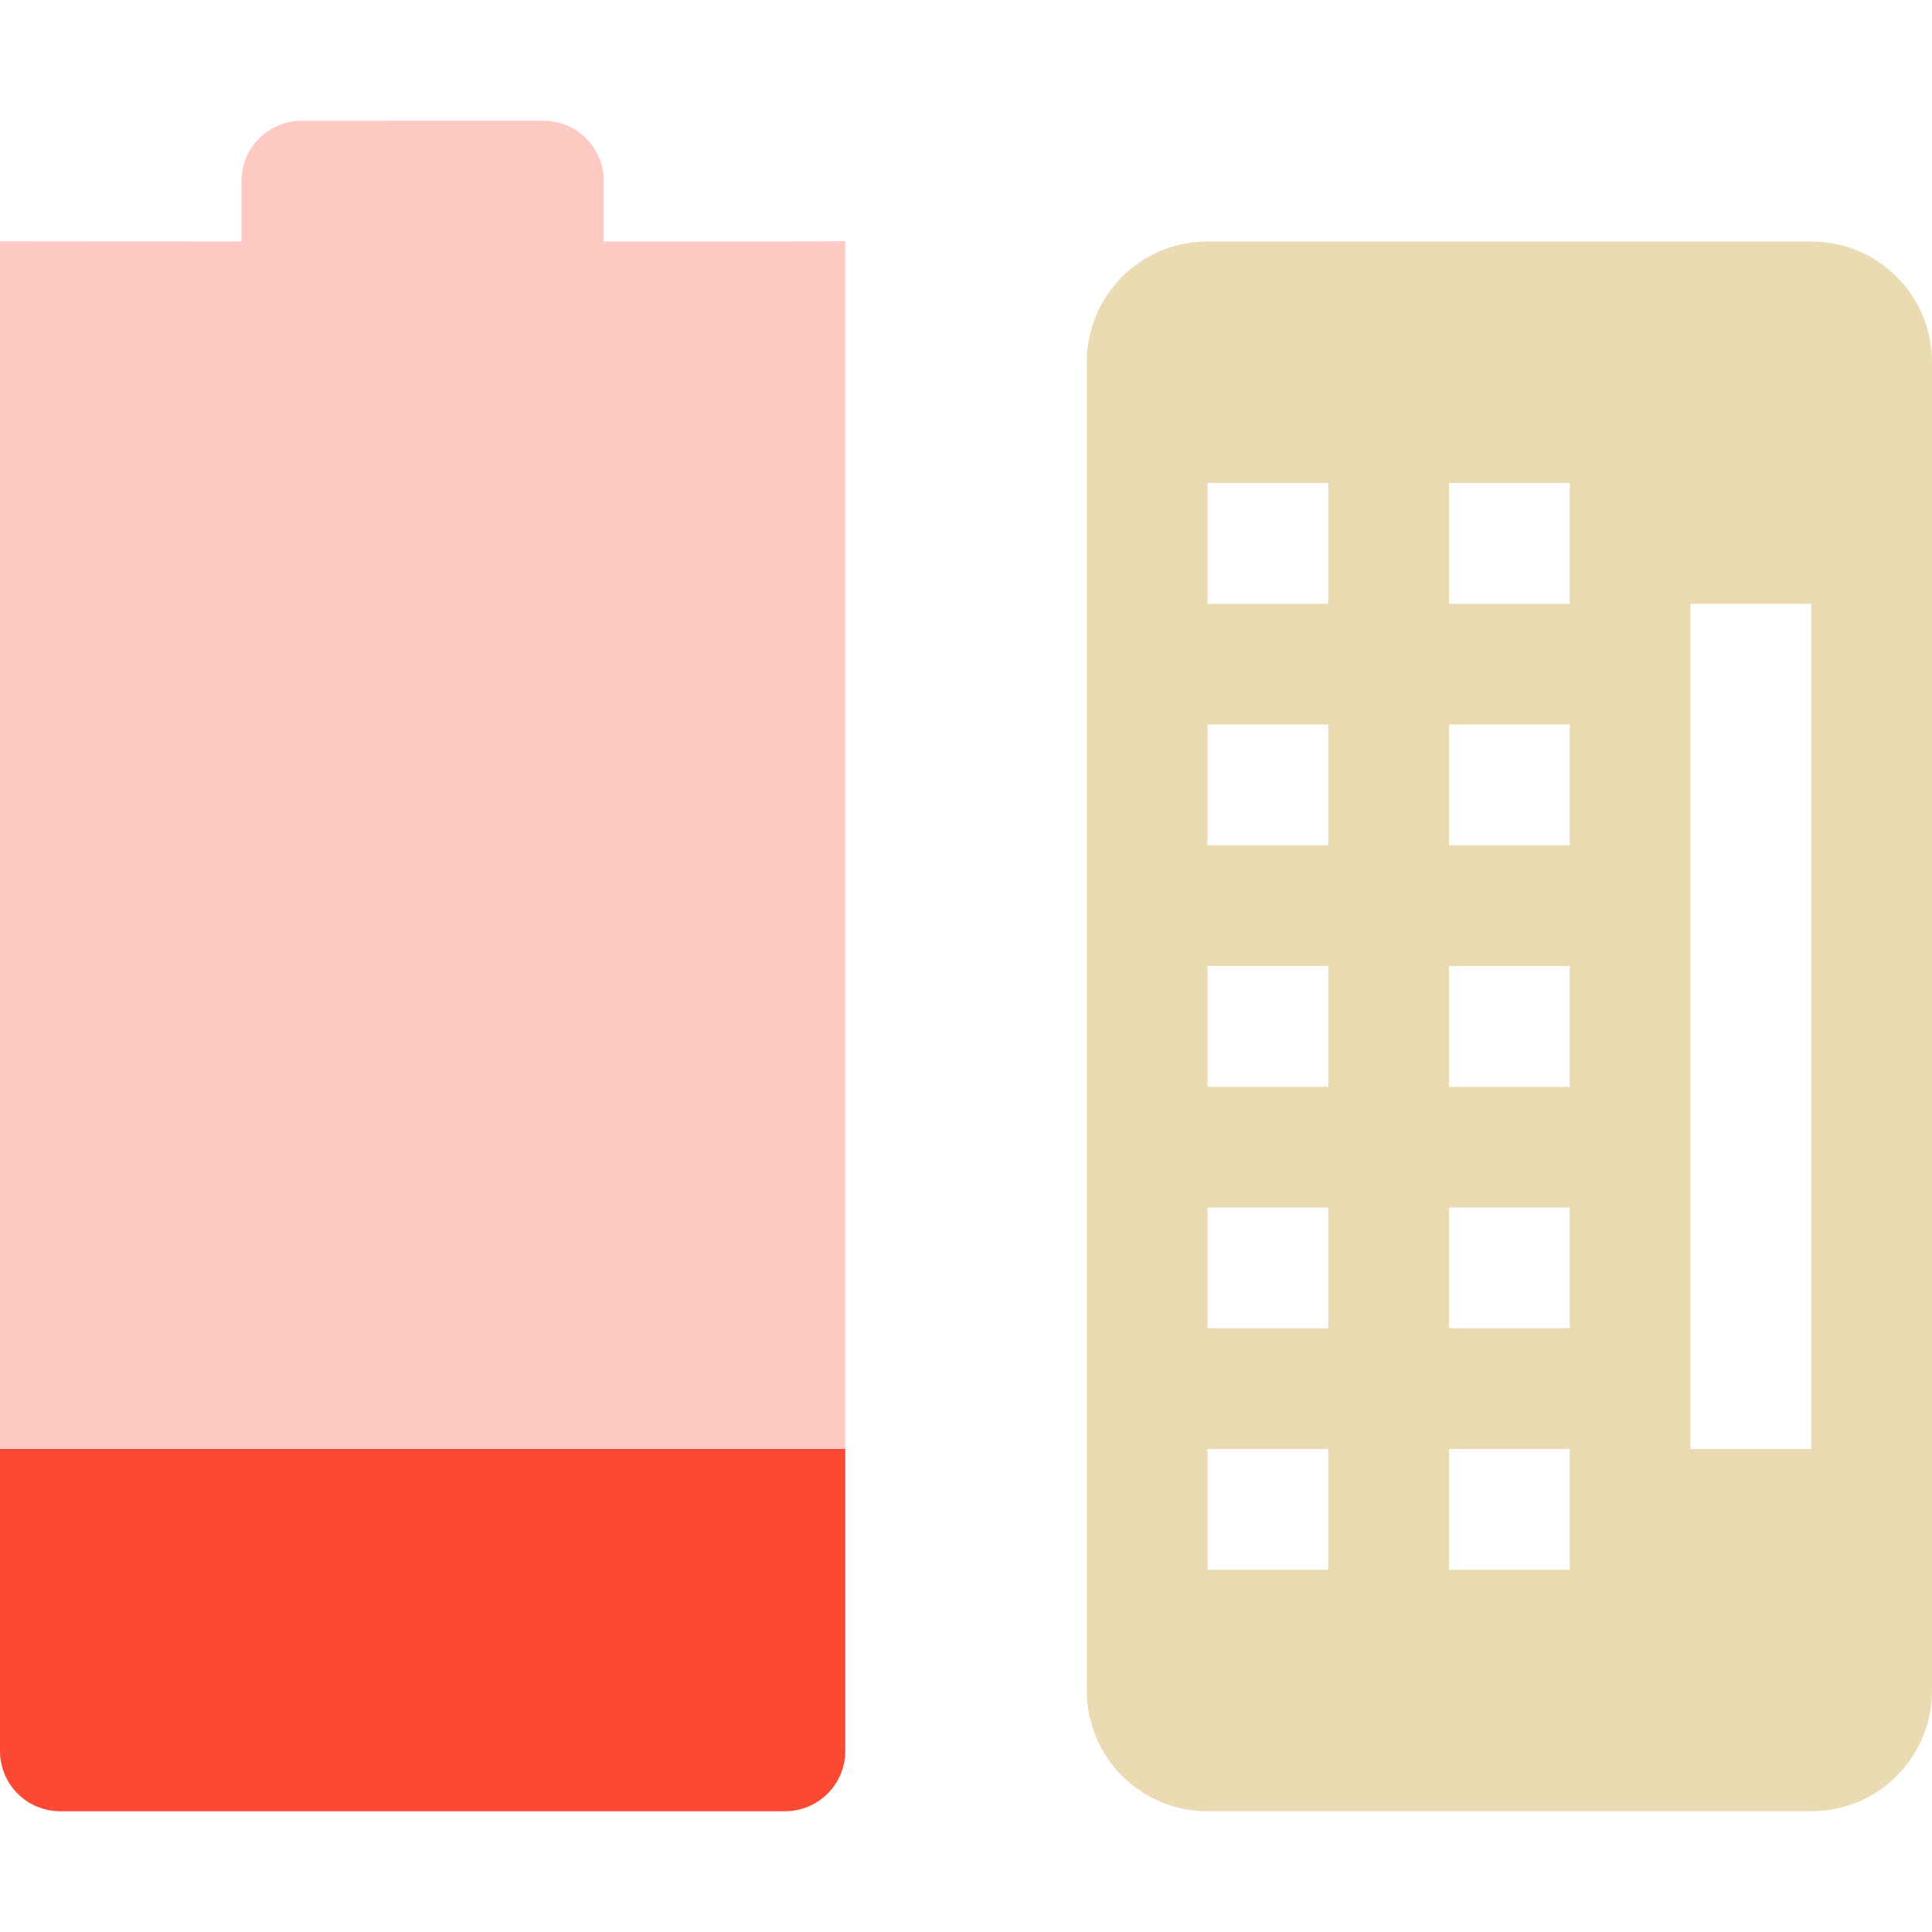
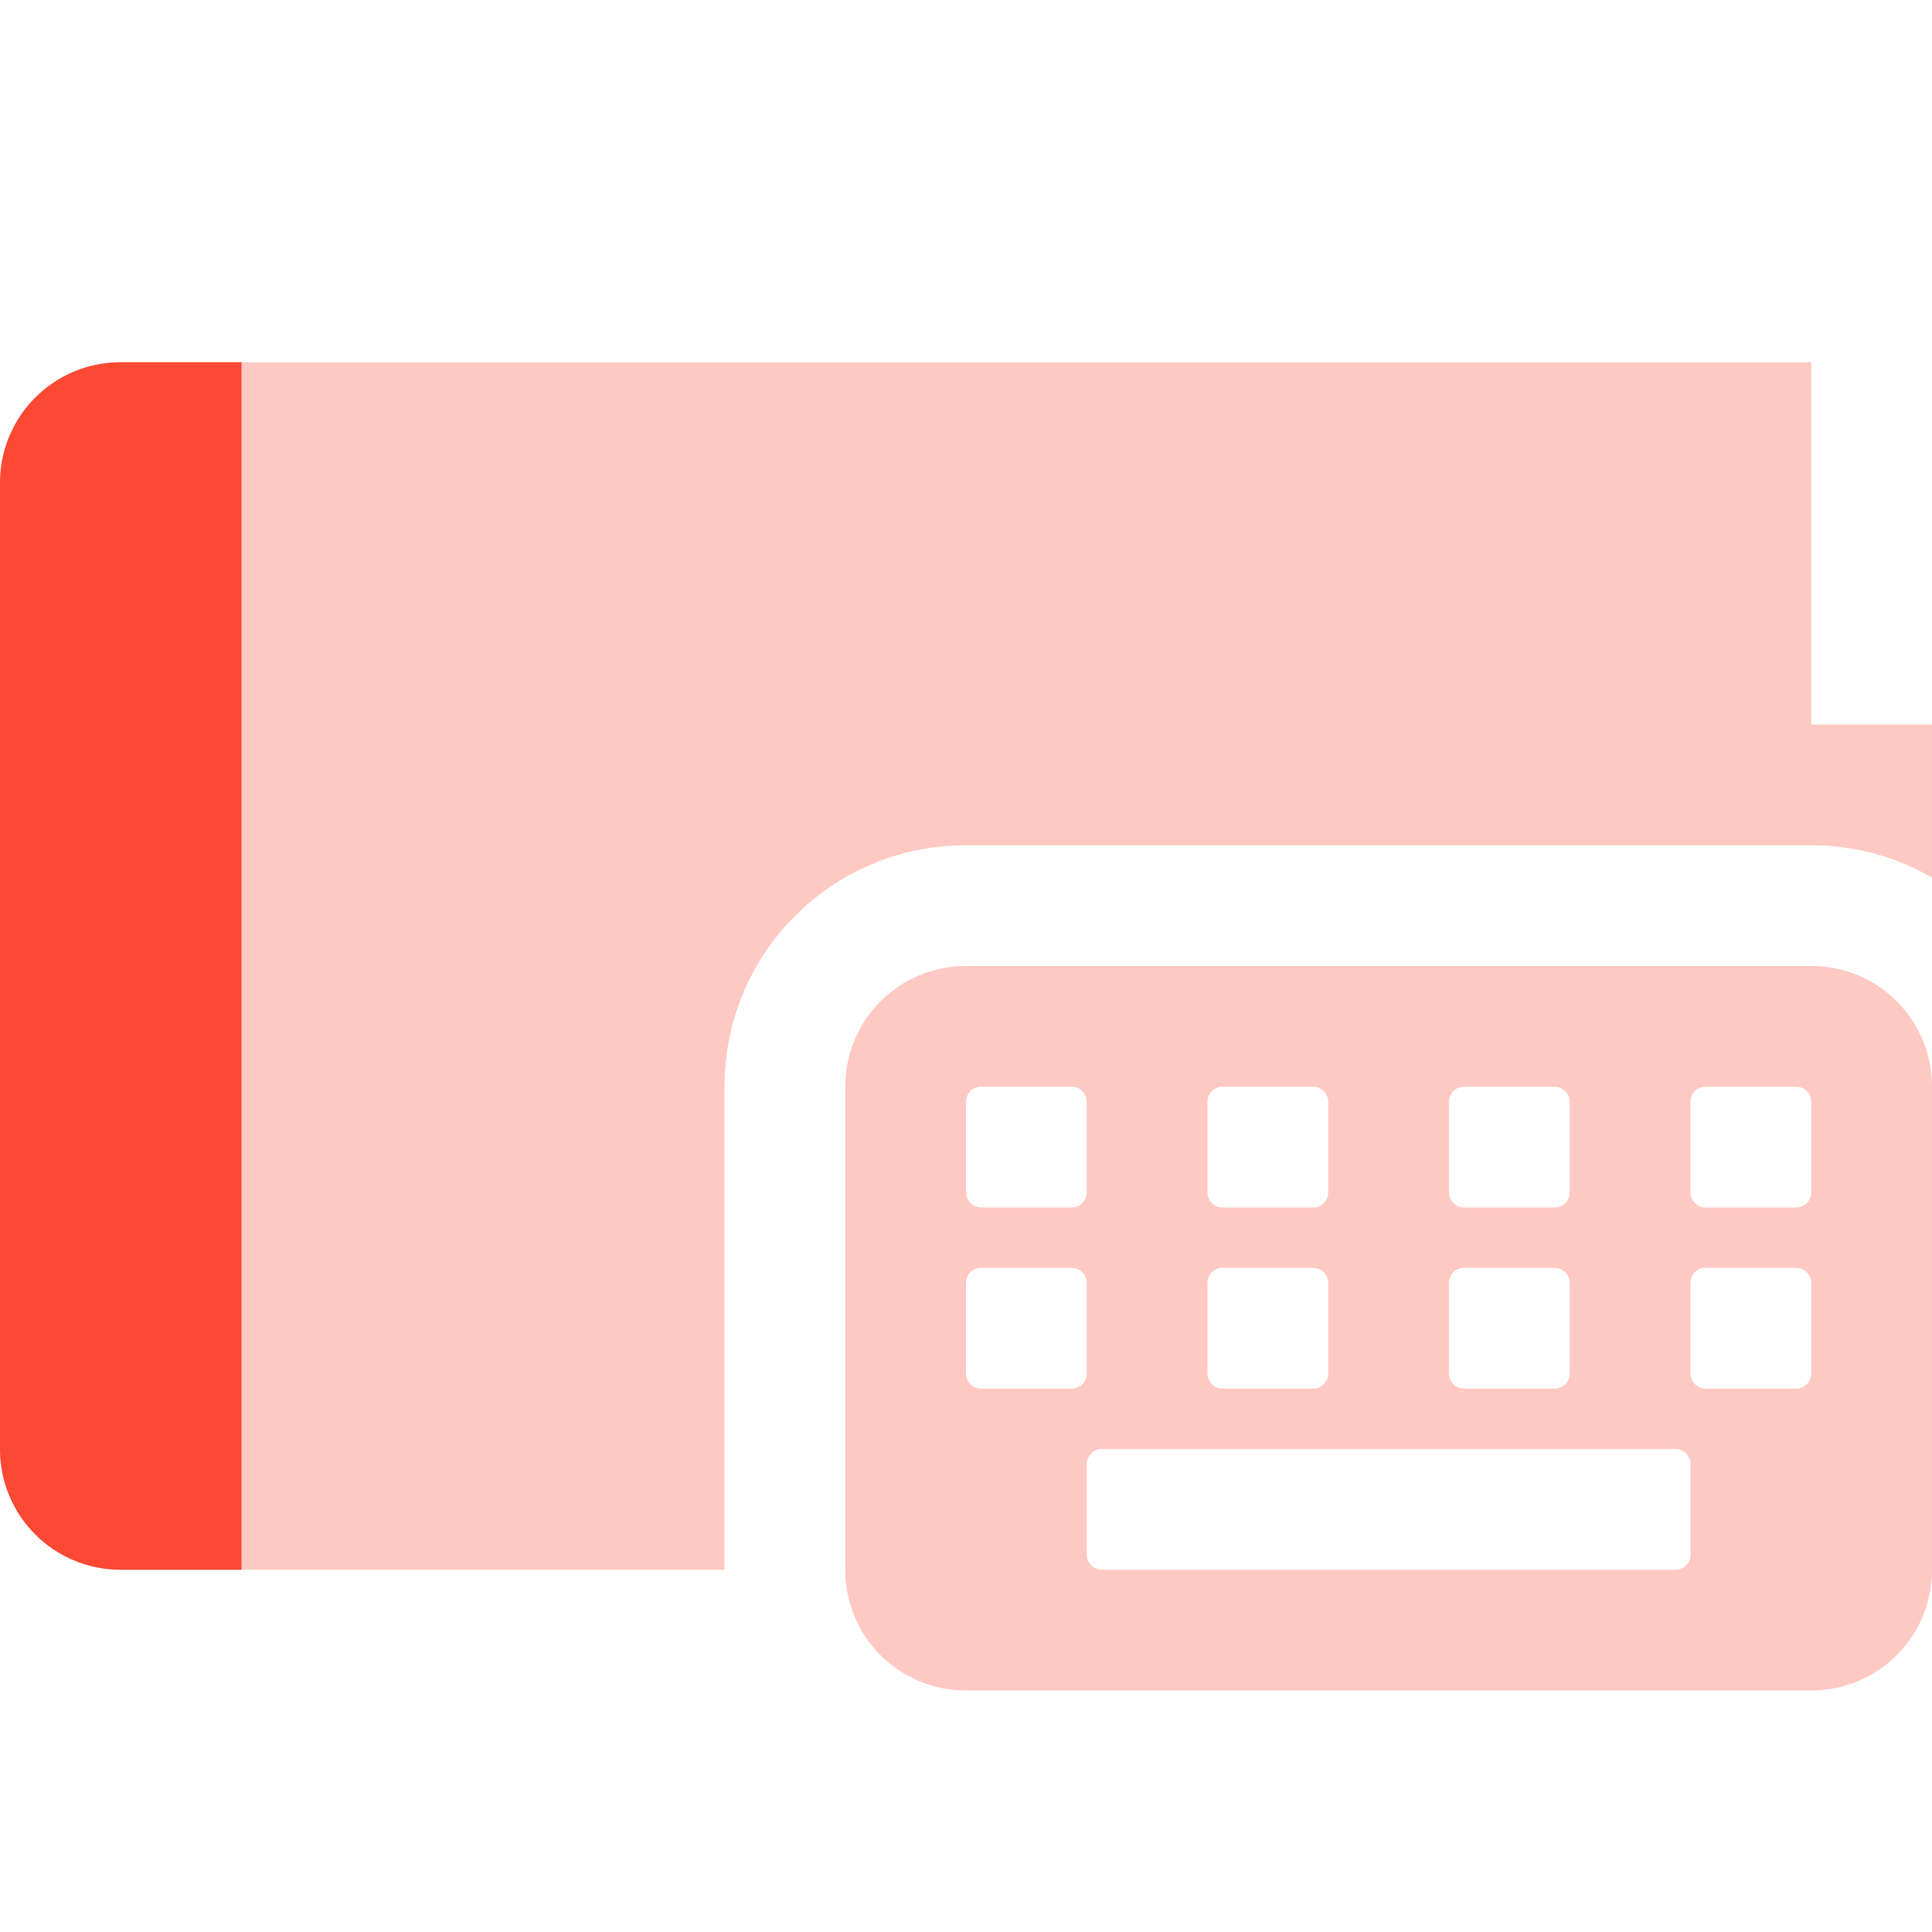
<svg xmlns="http://www.w3.org/2000/svg" width="16" height="16" version="1.1">
  <defs>
    <style id="current-color-scheme" type="text/css">.ColorScheme-Text { color:#ebdbb2; } .ColorScheme-Highlight { color:#458588; } .ColorScheme-NeutralText { color:#fe8019; } .ColorScheme-PositiveText { color:#689d6a; } .ColorScheme-NegativeText { color:#fb4934; }</style>
  </defs>
-   <path class="ColorScheme-NegativeText" d="m2.5 1c-0.277 0-0.5 0.223-0.5 0.5v0.5l-2-0.002v-3e-4 12.5c0 0.277 0.223 0.5 0.5 0.5h6c0.277 0 0.5-0.223 0.5-0.5v-12.5l-0.5 0.002h-1.5v-0.5c0-0.277-0.223-0.5-0.5-0.5z" fill="currentColor" opacity=".3" />
-   <path class="ColorScheme-NegativeText" d="m0 12v2.5c0 0.277 0.223 0.5 0.5 0.5h6c0.277 0 0.5-0.223 0.5-0.5v-2.5z" fill="currentColor" />
-   <path class="ColorScheme-Text" d="m10 2c-0.554 0-1 0.446-1 1v11c0 0.554 0.446 1 1 1h5c0.554 0 1-0.446 1-1v-11c0-0.554-0.446-1-1-1zm0 2h1v1h-1zm2 0h1v1h-1zm2 1h1v7h-1zm-4 1h1v1h-1zm2 0h1v1h-1zm-2 2h1v1h-1zm2 0h1v1h-1zm-2 2h1v1h-1zm2 0h1v1h-1zm-2 2h1v1h-1zm2 0h1v1h-1z" fill="currentColor" />
+   <path class="ColorScheme-NegativeText" d="m1 3c-0.554 0-1 0.446-1 1v8c0 0.554 0.446 1 1 1h5v-4c0-1.108 0.892-2 2-2h7c0.365 0 0.706 0.098 1 0.268v-1.268h-1v-3h-14z" fill="currentColor" opacity=".3" />
+   <path class="ColorScheme-NegativeText" d="m1 3c-0.554 0-1 0.446-1 1v8c0 0.554 0.446 1 1 1h1v-10z" fill="currentColor" />
+   <path class="ColorScheme-NegativeText" d="m8 8c-0.554 0-1 0.446-1 1v4c0 0.554 0.446 1 1 1h7c0.554 0 1-0.446 1-1v-4c0-0.554-0.446-1-1-1h-7zm0.111 1c0.004-4.252e-4 0.009 0 0.014 0h0.75c0.069 0 0.125 0.056 0.125 0.125v0.75c0 0.069-0.056 0.125-0.125 0.125h-0.75c-0.069 0-0.125-0.056-0.125-0.125v-0.75c0-0.065 0.048-0.119 0.111-0.125zm2 0c0.004-4.252e-4 0.009 0 0.014 0h0.75c0.069 0 0.125 0.056 0.125 0.125v0.75c0 0.069-0.056 0.125-0.125 0.125h-0.75c-0.069 0-0.125-0.056-0.125-0.125v-0.75c0-0.065 0.048-0.119 0.111-0.125zm2 0c0.004-4.252e-4 0.009 0 0.014 0h0.75c0.069 0 0.125 0.056 0.125 0.125v0.75c0 0.069-0.056 0.125-0.125 0.125h-0.75c-0.069 0-0.125-0.056-0.125-0.125v-0.75c0-0.065 0.048-0.119 0.111-0.125zm2 0c0.004-4.252e-4 0.009 0 0.014 0h0.75c0.069 0 0.125 0.056 0.125 0.125v0.75c0 0.069-0.056 0.125-0.125 0.125h-0.75c-0.069 0-0.125-0.056-0.125-0.125v-0.75c0-0.065 0.048-0.119 0.111-0.125zm-6 1.5c0.004-4.25e-4 0.009 0 0.014 0h0.75c0.069 0 0.125 0.056 0.125 0.125v0.75c0 0.069-0.056 0.125-0.125 0.125h-0.75c-0.069 0-0.125-0.056-0.125-0.125v-0.75c0-0.065 0.048-0.119 0.111-0.125zm2 0c0.004-4.25e-4 0.009 0 0.014 0h0.75c0.069 0 0.125 0.056 0.125 0.125v0.75c0 0.069-0.056 0.125-0.125 0.125h-0.75c-0.069 0-0.125-0.056-0.125-0.125v-0.75c0-0.065 0.048-0.119 0.111-0.125zm2 0c0.004-4.25e-4 0.009 0 0.014 0h0.75c0.069 0 0.125 0.056 0.125 0.125v0.75c0 0.069-0.056 0.125-0.125 0.125h-0.75c-0.069 0-0.125-0.056-0.125-0.125v-0.75c0-0.065 0.048-0.119 0.111-0.125zm2 0c0.004-4.25e-4 0.009 0 0.014 0h0.75c0.069 0 0.125 0.056 0.125 0.125v0.75c0 0.069-0.056 0.125-0.125 0.125h-0.75c-0.069 0-0.125-0.056-0.125-0.125v-0.75c0-0.065 0.048-0.119 0.111-0.125zm-4.986 1.5h4.75c0.069 0 0.125 0.056 0.125 0.125v0.75c0 0.069-0.056 0.125-0.125 0.125h-4.75c-0.069 0-0.125-0.056-0.125-0.125v-0.75c0-0.069 0.056-0.125 0.125-0.125z" fill="currentColor" opacity=".3" />
</svg>
